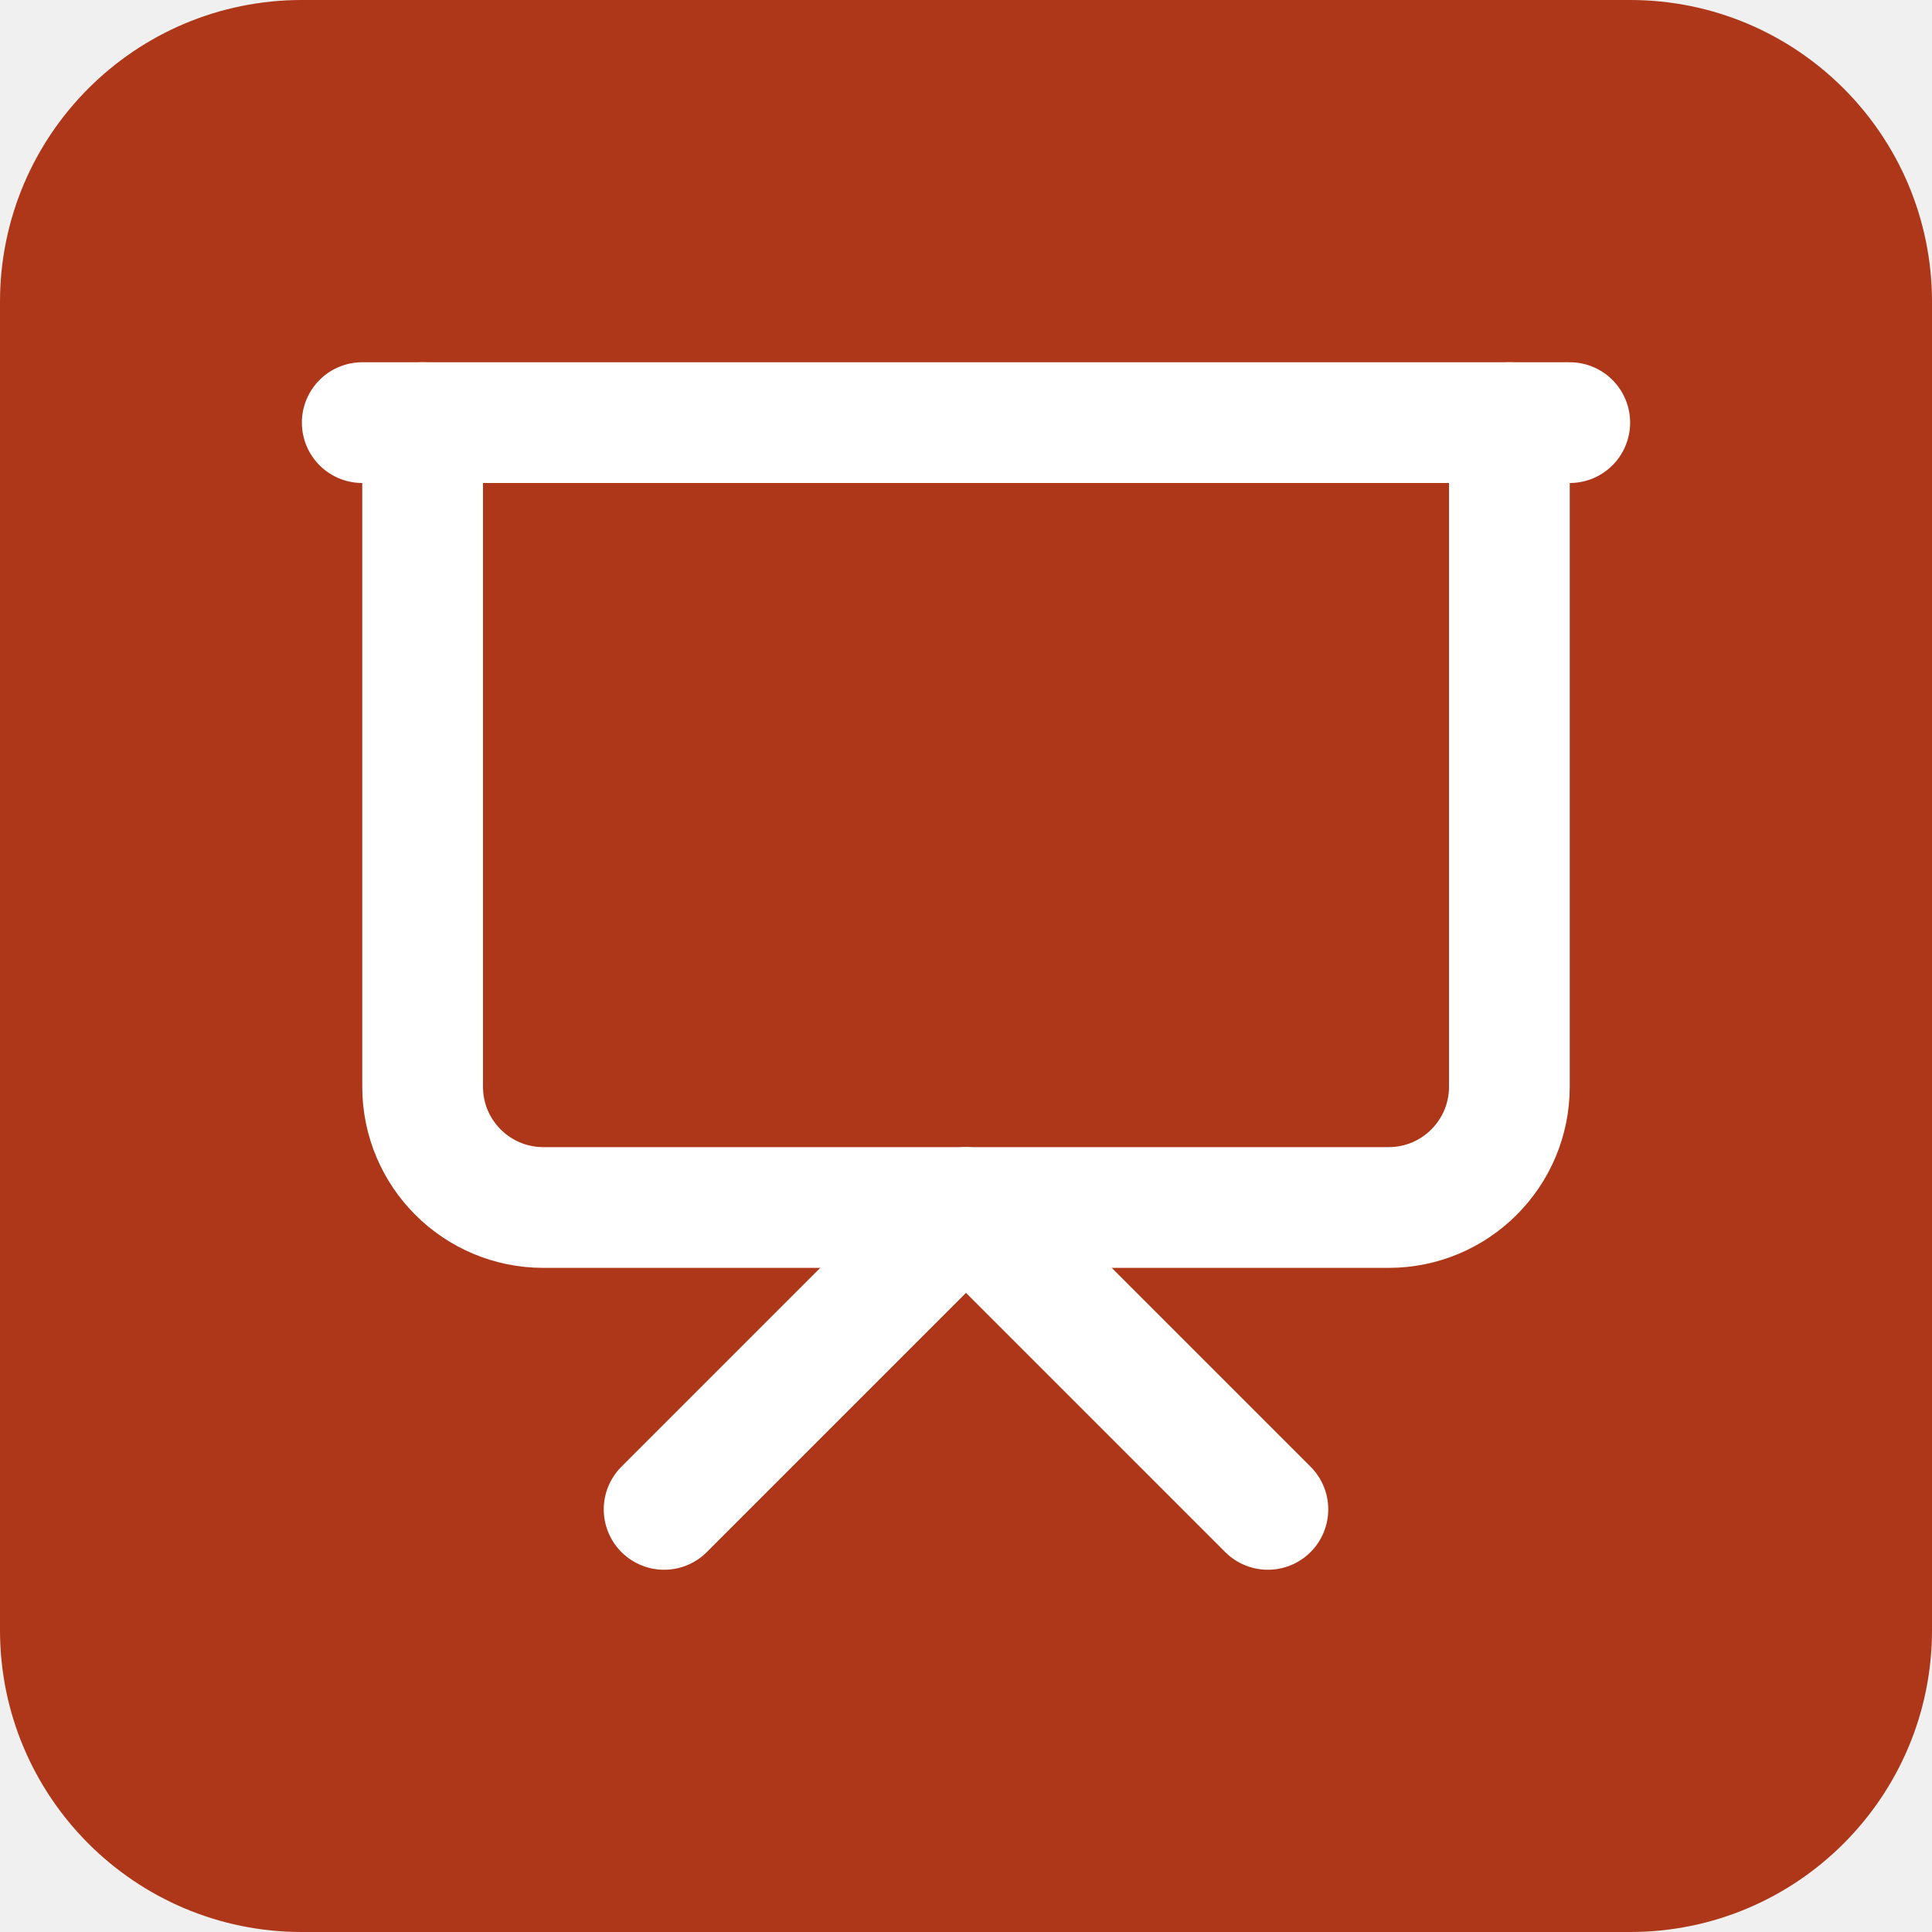
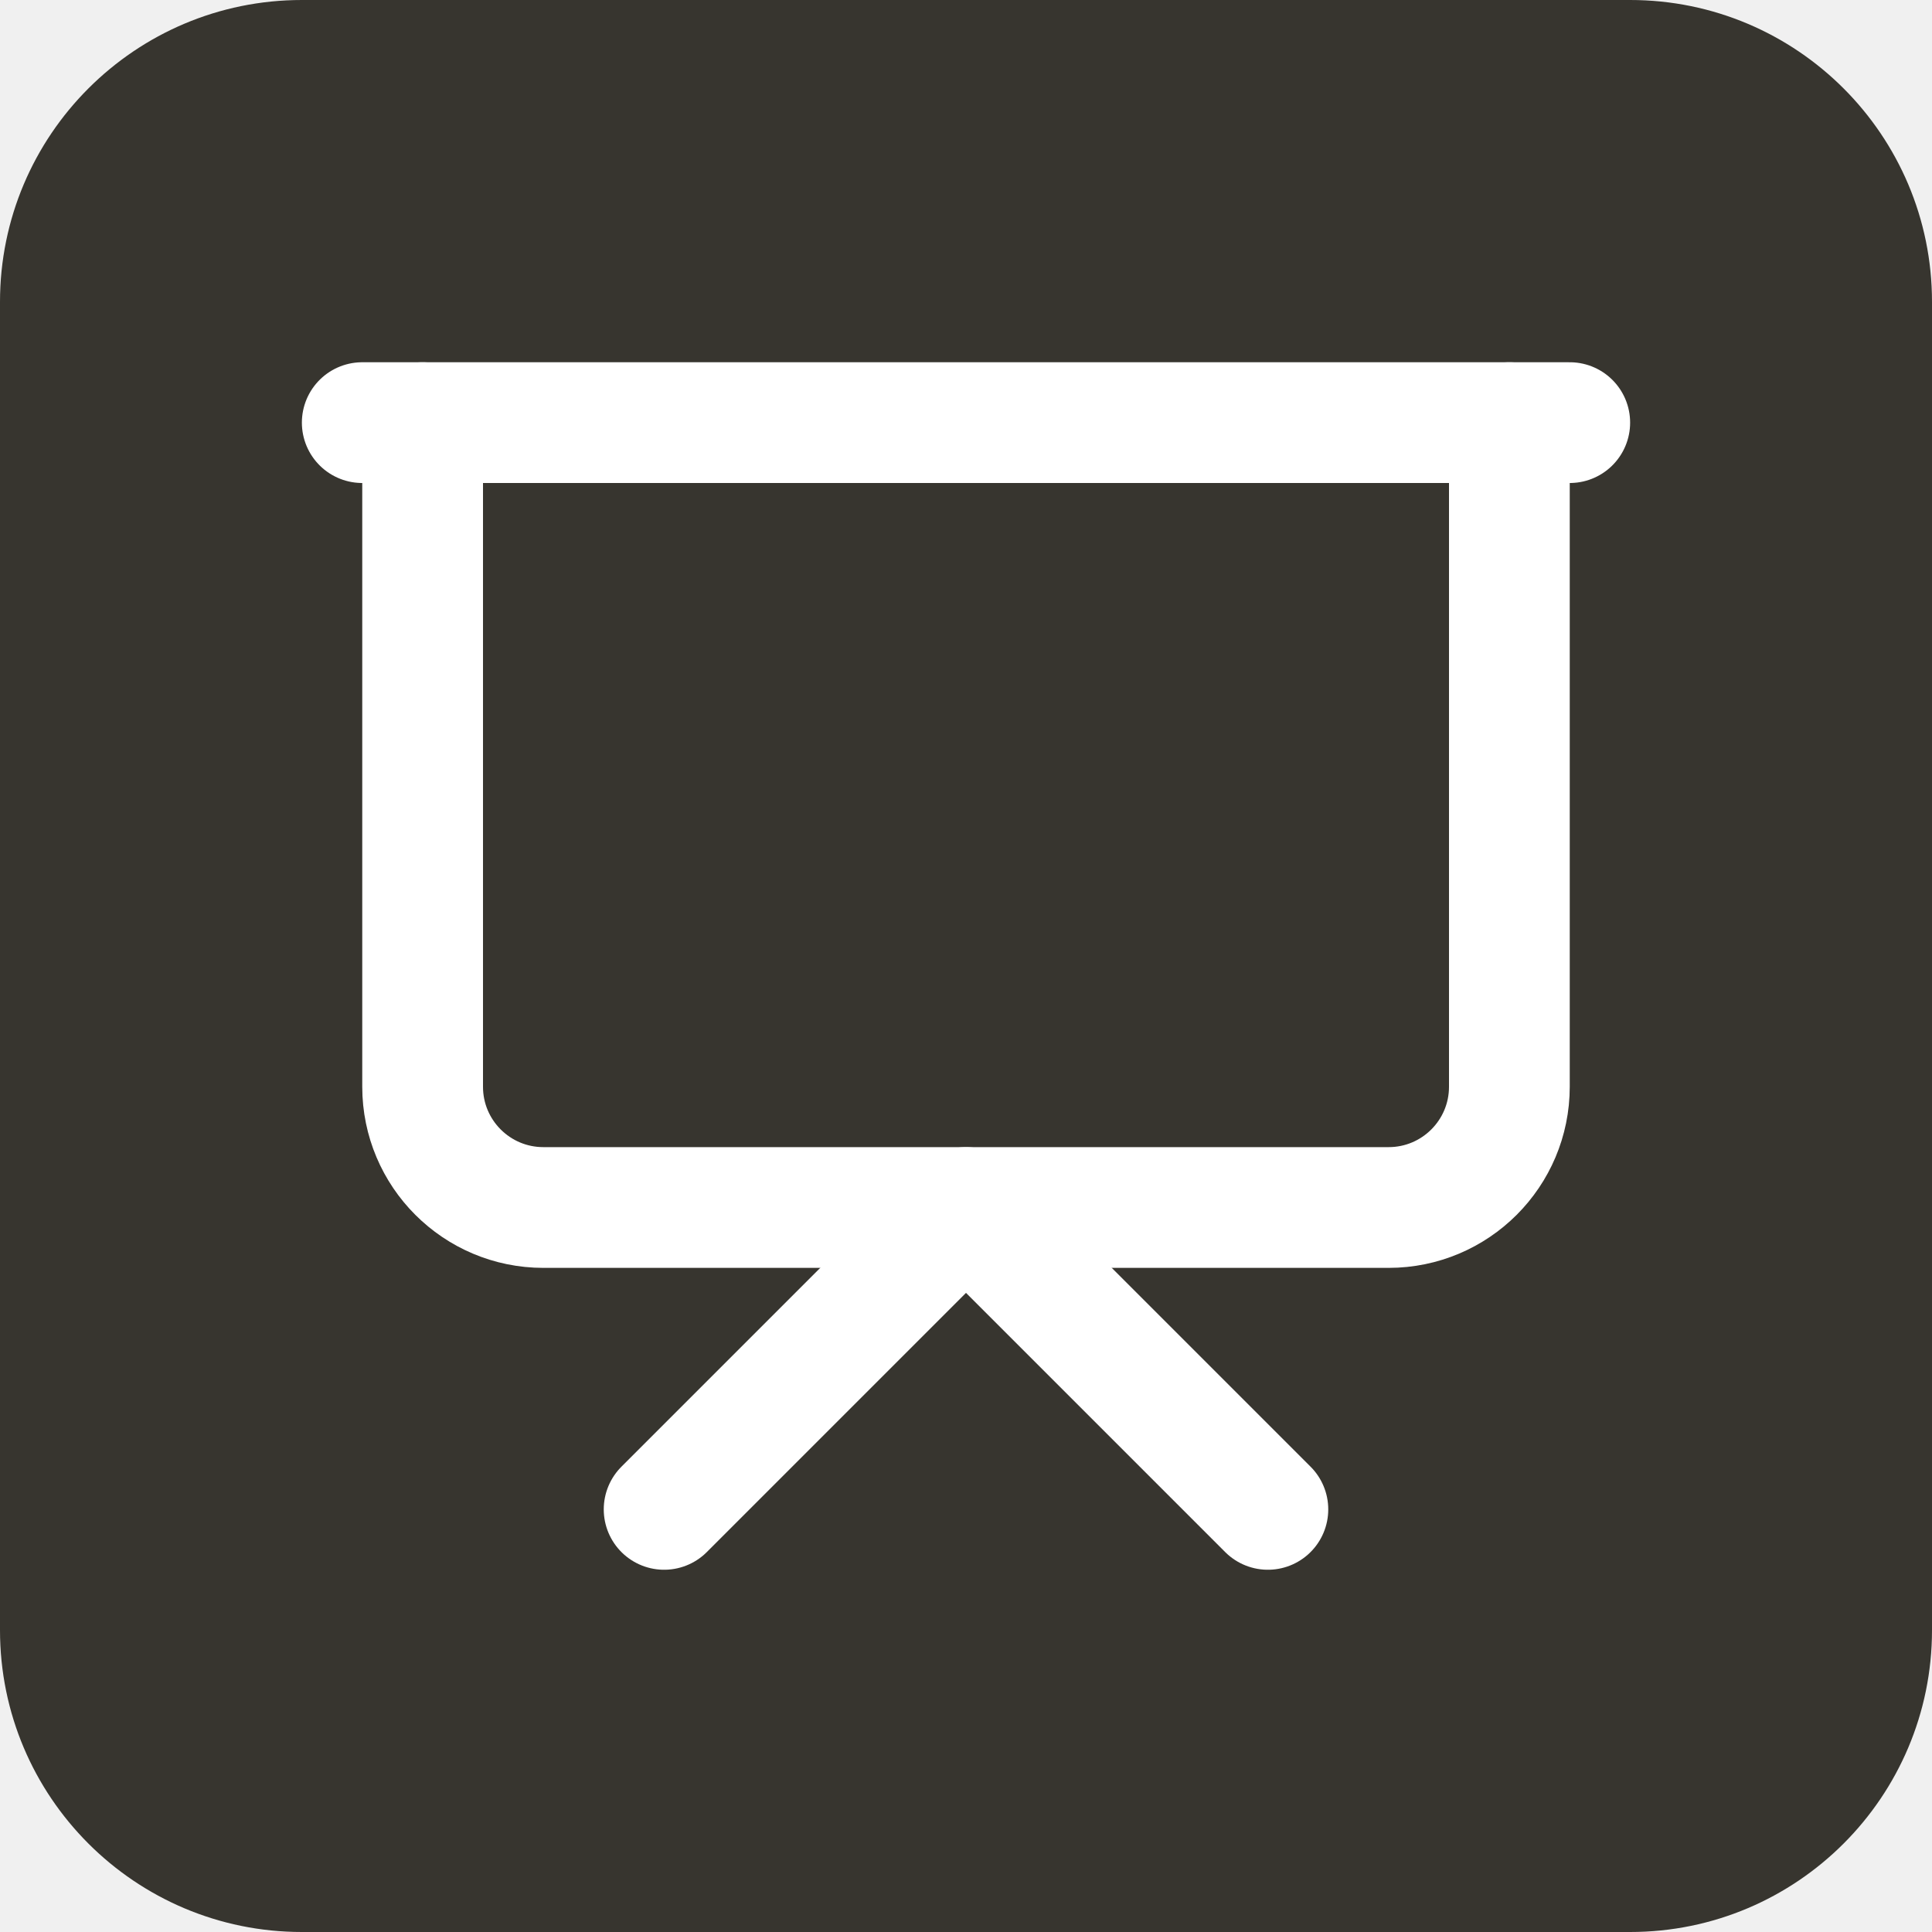
<svg xmlns="http://www.w3.org/2000/svg" viewBox="0 0 32 32">
-   <rect width="32" height="32" rx="5" fill="#ad3718" />
+   <rect width="32" height="32" rx="5" fill="#37352f" />
  <g transform="translate(4 4)" fill="none" stroke="#fff" stroke-width="2" stroke-linecap="round" stroke-linejoin="round">
    <path d="M2 3h20" />
    <path d="M21 3v11a2 2 0 0 1-2 2H5a2 2 0 0 1-2-2V3" />
    <path d="m7 21 5-5 5 5" />
  </g>
</svg>
